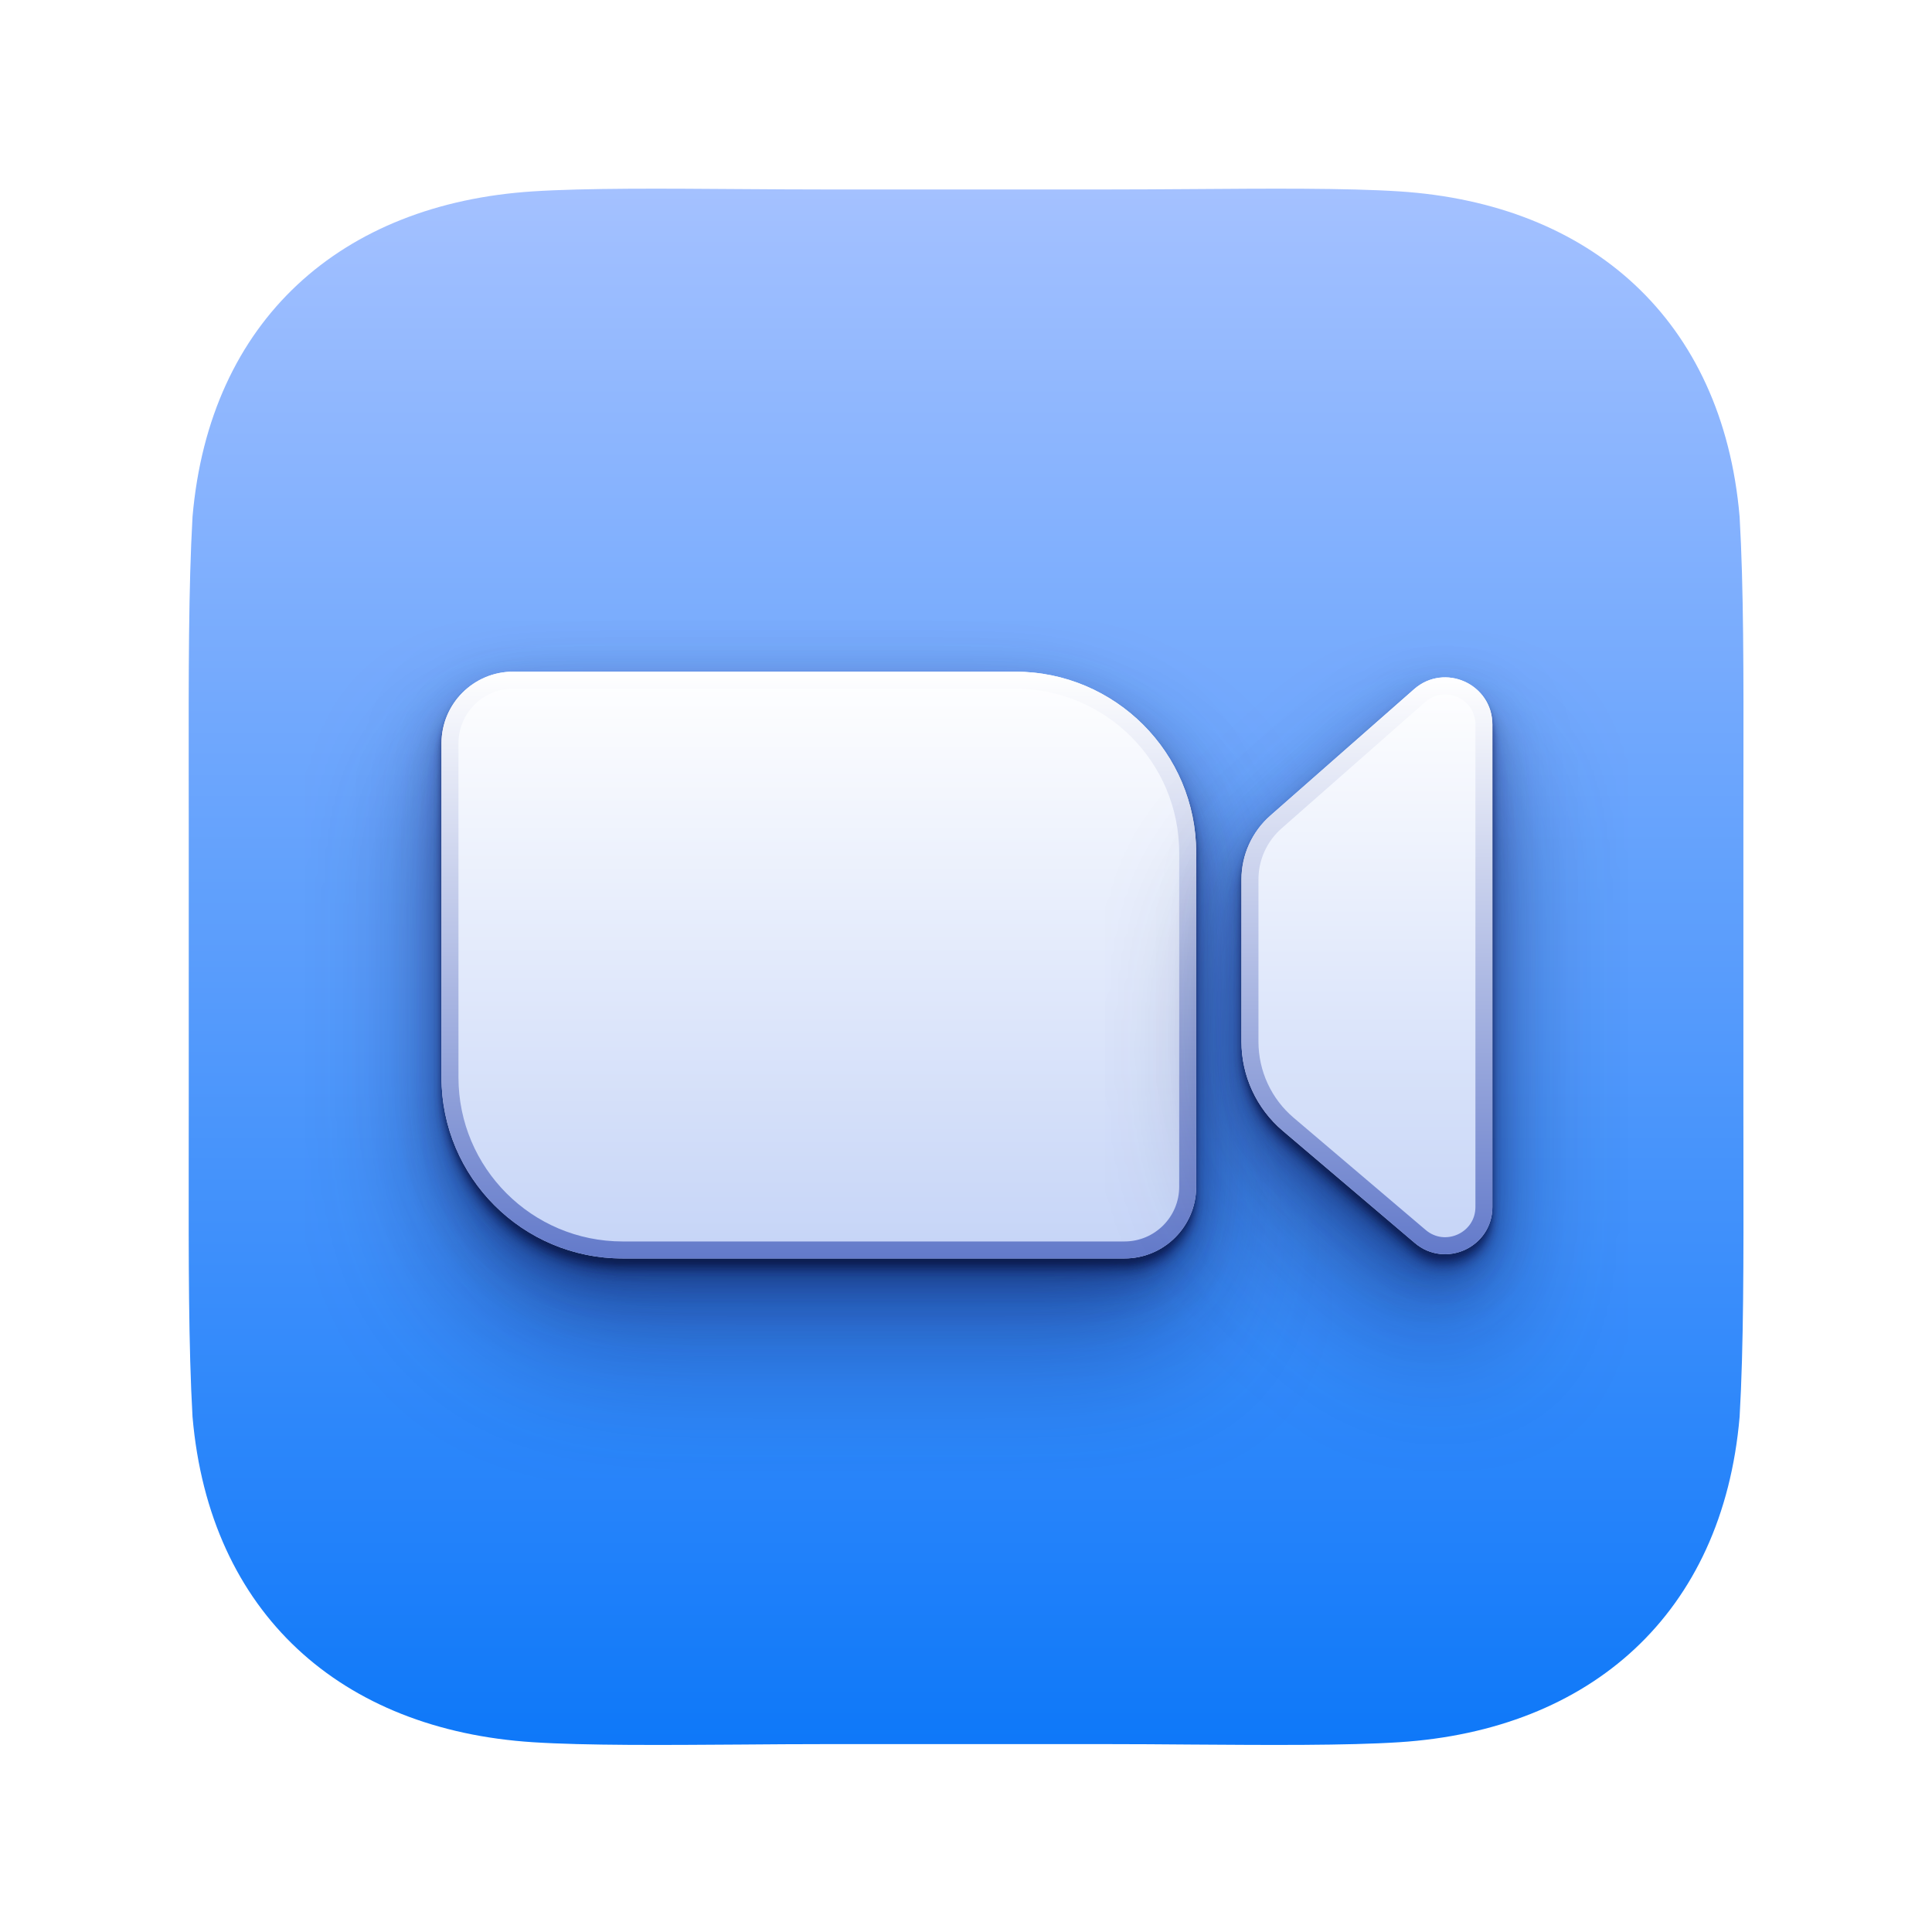
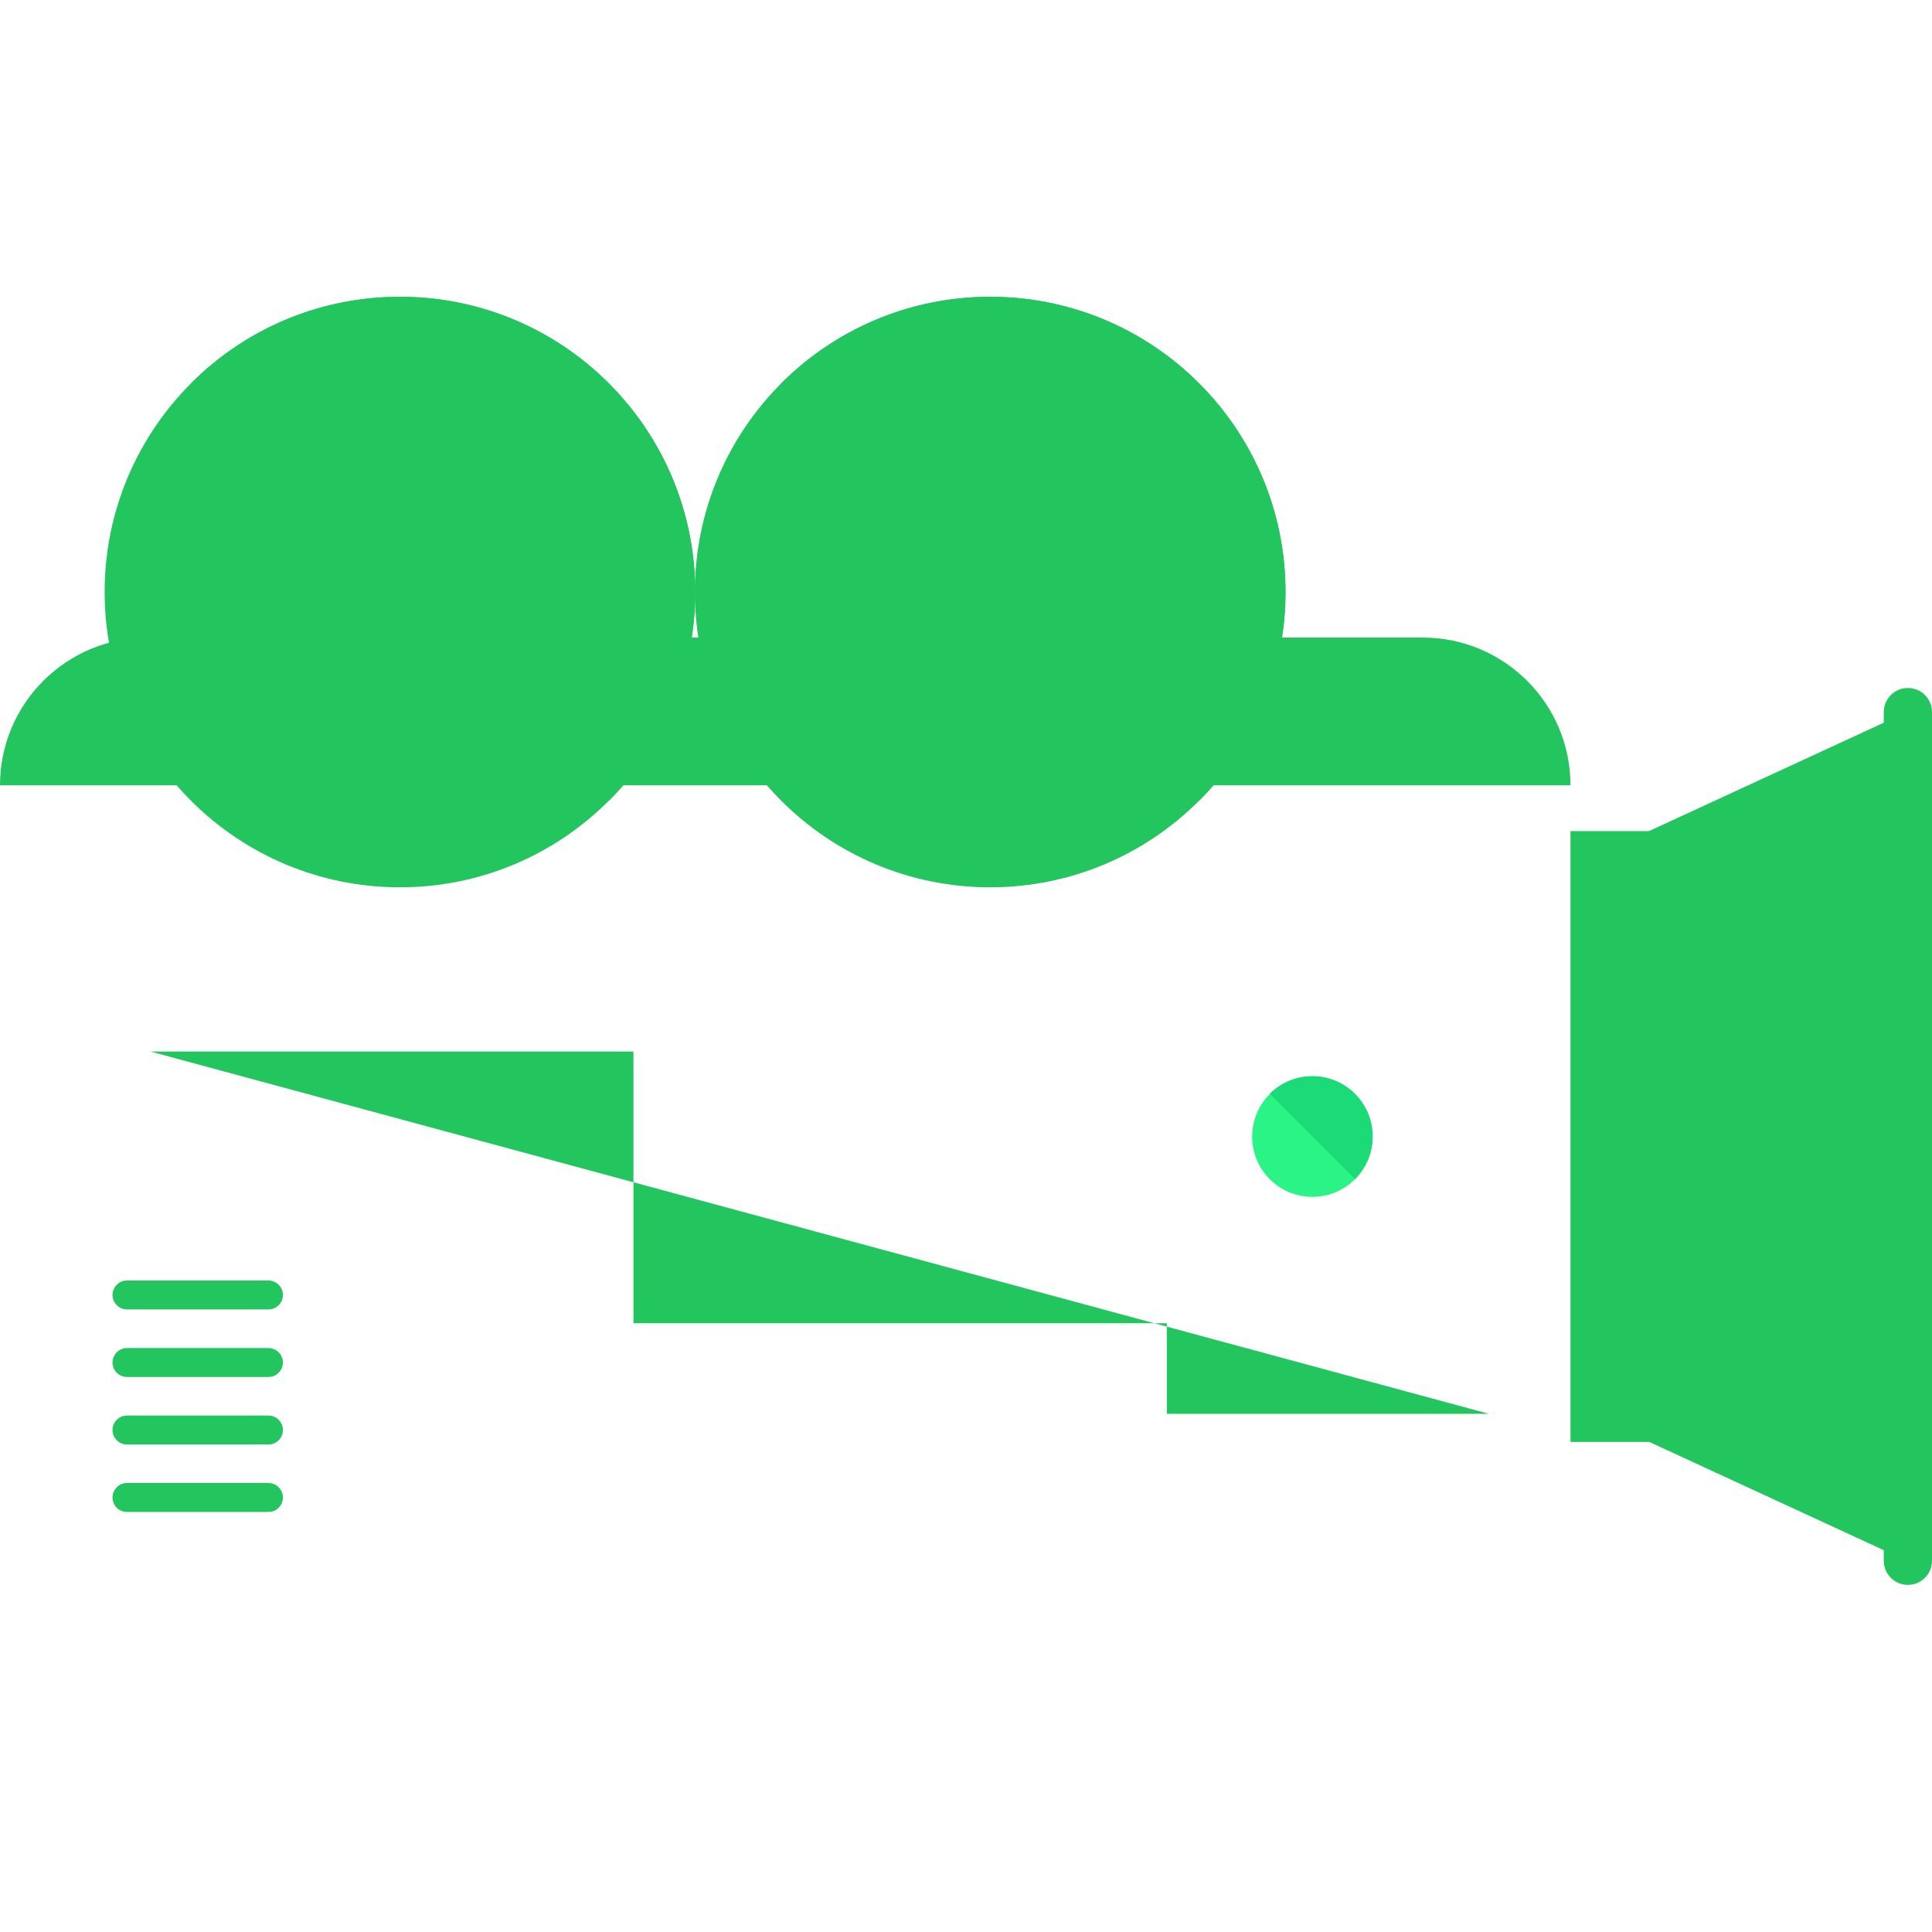
- <svg xmlns="http://www.w3.org/2000/svg" width="40" height="40" viewBox="0 0 40 40" fill="none">
-   <path d="M15.342 3.915C15.939 3.919 16.535 3.923 17.105 3.923H22.898C23.468 3.923 24.064 3.919 24.661 3.915C26.268 3.903 27.877 3.892 28.966 3.962C32.931 4.216 35.666 6.618 36.017 10.7C36.101 12.167 36.099 13.934 36.096 16.018V16.019C36.096 16.376 36.095 16.743 36.095 17.12V22.913C36.095 23.29 36.096 23.657 36.096 24.015C36.099 26.099 36.101 27.866 36.017 29.333C35.666 33.415 32.931 35.817 28.966 36.071C27.877 36.141 26.268 36.13 24.661 36.119C24.064 36.114 23.468 36.11 22.898 36.11H17.105C16.535 36.11 15.939 36.114 15.342 36.119C13.735 36.13 12.126 36.141 11.037 36.071C7.072 35.817 4.338 33.415 3.986 29.333C3.903 27.866 3.905 26.099 3.907 24.015V24.015C3.907 23.657 3.908 23.29 3.908 22.913V17.12C3.908 16.743 3.907 16.376 3.907 16.019V16.018C3.905 13.934 3.903 12.167 3.986 10.7C4.338 6.618 7.072 4.216 11.037 3.962C12.126 3.892 13.735 3.903 15.342 3.915Z" fill="url(#paint0_linear_2753_16477)" />
-   <g filter="url(#filter0_dddddd_2753_16477)">
-     <path d="M9.141 15.391C9.141 14.571 9.805 13.906 10.625 13.906H21.016C23.087 13.906 24.766 15.585 24.766 17.656V24.57C24.766 25.39 24.101 26.055 23.281 26.055H12.891C10.82 26.055 9.141 24.376 9.141 22.305V15.391Z" fill="url(#paint1_linear_2753_16477)" />
-     <path d="M9.316 15.391C9.316 14.668 9.902 14.082 10.625 14.082H21.016C22.99 14.082 24.59 15.682 24.59 17.656V24.57C24.59 25.293 24.004 25.879 23.281 25.879H12.891C10.917 25.879 9.316 24.279 9.316 22.305V15.391Z" stroke="url(#paint2_linear_2753_16477)" stroke-width="0.352" />
+ <svg xmlns="http://www.w3.org/2000/svg" version="1.1" id="Layer_1" viewBox="0 0 504.123 504.123" xml:space="preserve" width="64px" height="64px" fill="#000000">
+   <g id="SVGRepo_bgCarrier" stroke-width="0" />
+   <g id="SVGRepo_tracerCarrier" stroke-linecap="round" stroke-linejoin="round" />
+   <g id="SVGRepo_iconCarrier">
+     <rect x="394.248" y="216.864" style="fill:#22c55e;" width="38.581" height="159.382" />
+     <polygon style="fill:#22c55e;" points="495.742,406.43 430.316,376.229 430.316,216.84 495.742,186.64 " />
+     <polygon style="fill:#22c55e;" points="495.742,406.43 430.316,346.029 430.316,247.04 495.742,186.64 " />
+     <rect x="388.387" y="242.857" style="fill:#22c55e;" width="38.581" height="107.386" />
+     <path style="fill:#ffff;" d="M409.797,388.116c0,21.307-17.274,38.581-38.565,38.581H38.565C17.258,426.697,0,409.423,0,388.116 V204.922c0-21.291,17.258-38.558,38.565-38.558h332.658c21.291,0,38.565,17.258,38.565,38.558v183.194H409.797z" />
+     <path style="fill:#22c55e;" d="M0,204.922c0-21.291,17.258-38.558,38.565-38.558h332.658c21.291,0,38.565,17.258,38.565,38.558" />
+     <path style="fill:#22c55e;" d="M504.123,407.257c0,3.474-2.796,6.294-6.294,6.294l0,0c-3.466,0-6.294-2.812-6.294-6.294V185.813 c0-3.474,2.82-6.294,6.294-6.294l0,0c3.489,0,6.294,2.812,6.294,6.294V407.257z" />
+     <circle style="fill:#2AF485;" cx="342.449" cy="296.578" r="15.722" />
+     <path style="fill:#1BDB76;" d="M331.327,285.408c6.136-6.136,16.093-6.136,22.237,0c6.128,6.136,6.128,16.108,0,22.229" />
+     <g>
+       <path style="fill:#22c55e;" d="M73.823,337.9c0,2.08-1.701,3.773-3.781,3.773H33.138c-2.08,0-3.781-1.694-3.781-3.773l0,0 c0-2.079,1.709-3.773,3.781-3.773h36.903C72.121,334.135,73.823,335.829,73.823,337.9L73.823,337.9z" />
+       <path style="fill:#22c55e;" d="M73.823,355.521c0,2.095-1.701,3.773-3.781,3.773H33.138c-2.08,0-3.781-1.678-3.781-3.773l0,0 c0-2.08,1.709-3.773,3.781-3.773h36.903C72.121,351.748,73.823,353.441,73.823,355.521L73.823,355.521z" />
+       <path style="fill:#22c55e;" d="M73.823,373.134c0,2.079-1.701,3.781-3.781,3.781H33.138c-2.08,0-3.781-1.709-3.781-3.781l0,0 c0-2.08,1.709-3.773,3.781-3.773h36.903C72.121,369.369,73.823,371.054,73.823,373.134L73.823,373.134z" />
+       <path style="fill:#22c55e;" d="M73.823,390.747c0,2.079-1.701,3.773-3.781,3.773H33.138c-2.08,0-3.781-1.694-3.781-3.773l0,0 c0-2.079,1.709-3.781,3.781-3.781h36.903C72.121,386.966,73.823,388.675,73.823,390.747L73.823,390.747z" />
+     </g>
+     <circle style="fill:#22c55e;" cx="104.353" cy="154.478" r="77.052" />
+     <path style="fill:#22c55e;" d="M49.877,100.009c30.09-30.074,78.88-30.074,108.961,0c30.098,30.09,30.098,78.895,0,108.969" />
+     <circle style="fill:#22c55e;" cx="258.363" cy="154.478" r="77.052" />
+     <path style="fill:#22c55e;" d="M203.91,100.009c30.082-30.074,78.872-30.074,108.954,0c30.106,30.09,30.106,78.895,0,108.969" />
+     <polyline style="fill:#22c55e;" points="39.259,274.381 165.289,274.381 165.289,345.273 304.459,345.273 304.459,368.904 388.474,368.904 " />
  </g>
-   <g filter="url(#filter1_dddddd_2753_16477)">
-     <path d="M25.703 18.207C25.703 17.702 25.921 17.221 26.3 16.887L29.277 14.269C29.908 13.714 30.898 14.162 30.898 15.002V24.989C30.898 25.821 29.924 26.272 29.29 25.733L26.557 23.411C26.015 22.951 25.703 22.276 25.703 21.566V18.207Z" fill="url(#paint3_linear_2753_16477)" />
-     <path d="M25.879 18.207C25.879 17.753 26.075 17.32 26.416 17.02L29.393 14.401C29.91 13.946 30.723 14.313 30.723 15.002V24.989C30.723 25.671 29.924 26.041 29.403 25.599L26.671 23.277C26.168 22.851 25.879 22.225 25.879 21.566V18.207Z" stroke="url(#paint4_linear_2753_16477)" stroke-width="0.352" />
-   </g>
-   <defs>
-     <filter id="filter0_dddddd_2753_16477" x="6.328" y="12.852" width="21.25" height="17.773" filterUnits="userSpaceOnUse" color-interpolation-filters="sRGB">
-       <feFlood flood-opacity="0" result="BackgroundImageFix" />
-       <feColorMatrix in="SourceAlpha" type="matrix" values="0 0 0 0 0 0 0 0 0 0 0 0 0 0 0 0 0 0 127 0" result="hardAlpha" />
-       <feOffset dy="0.096" />
-       <feGaussianBlur stdDeviation="0.036" />
-       <feColorMatrix type="matrix" values="0 0 0 0 0.051 0 0 0 0 0.122 0 0 0 0 0.396 0 0 0 0.19 0" />
-       <feBlend mode="multiply" in2="BackgroundImageFix" result="effect1_dropShadow_2753_16477" />
-       <feColorMatrix in="SourceAlpha" type="matrix" values="0 0 0 0 0 0 0 0 0 0 0 0 0 0 0 0 0 0 127 0" result="hardAlpha" />
-       <feOffset dy="0.189" />
-       <feGaussianBlur stdDeviation="0.079" />
-       <feColorMatrix type="matrix" values="0 0 0 0 0.051 0 0 0 0 0.122 0 0 0 0 0.396 0 0 0 0.369 0" />
-       <feBlend mode="multiply" in2="effect1_dropShadow_2753_16477" result="effect2_dropShadow_2753_16477" />
-       <feColorMatrix in="SourceAlpha" type="matrix" values="0 0 0 0 0 0 0 0 0 0 0 0 0 0 0 0 0 0 127 0" result="hardAlpha" />
-       <feOffset dy="0.291" />
-       <feGaussianBlur stdDeviation="0.135" />
-       <feColorMatrix type="matrix" values="0 0 0 0 0.051 0 0 0 0 0.122 0 0 0 0 0.396 0 0 0 0.3 0" />
-       <feBlend mode="multiply" in2="effect2_dropShadow_2753_16477" result="effect3_dropShadow_2753_16477" />
-       <feColorMatrix in="SourceAlpha" type="matrix" values="0 0 0 0 0 0 0 0 0 0 0 0 0 0 0 0 0 0 127 0" result="hardAlpha" />
-       <feOffset dy="0.427" />
-       <feGaussianBlur stdDeviation="0.43" />
-       <feColorMatrix type="matrix" values="0 0 0 0 0.051 0 0 0 0 0.122 0 0 0 0 0.396 0 0 0 0.3 0" />
-       <feBlend mode="multiply" in2="effect3_dropShadow_2753_16477" result="effect4_dropShadow_2753_16477" />
-       <feColorMatrix in="SourceAlpha" type="matrix" values="0 0 0 0 0 0 0 0 0 0 0 0 0 0 0 0 0 0 127 0" result="hardAlpha" />
-       <feOffset dy="0.665" />
-       <feGaussianBlur stdDeviation="0.799" />
-       <feColorMatrix type="matrix" values="0 0 0 0 0.051 0 0 0 0 0.122 0 0 0 0 0.396 0 0 0 0.29 0" />
-       <feBlend mode="overlay" in2="effect4_dropShadow_2753_16477" result="effect5_dropShadow_2753_16477" />
-       <feColorMatrix in="SourceAlpha" type="matrix" values="0 0 0 0 0 0 0 0 0 0 0 0 0 0 0 0 0 0 127 0" result="hardAlpha" />
-       <feOffset dy="1.758" />
-       <feGaussianBlur stdDeviation="1.406" />
-       <feColorMatrix type="matrix" values="0 0 0 0 0.051 0 0 0 0 0.122 0 0 0 0 0.396 0 0 0 0.45 0" />
-       <feBlend mode="multiply" in2="effect5_dropShadow_2753_16477" result="effect6_dropShadow_2753_16477" />
-       <feBlend mode="normal" in="SourceGraphic" in2="effect6_dropShadow_2753_16477" result="shape" />
-     </filter>
-     <filter id="filter1_dddddd_2753_16477" x="22.891" y="12.969" width="10.82" height="17.569" filterUnits="userSpaceOnUse" color-interpolation-filters="sRGB">
-       <feFlood flood-opacity="0" result="BackgroundImageFix" />
-       <feColorMatrix in="SourceAlpha" type="matrix" values="0 0 0 0 0 0 0 0 0 0 0 0 0 0 0 0 0 0 127 0" result="hardAlpha" />
-       <feOffset dy="0.096" />
-       <feGaussianBlur stdDeviation="0.036" />
-       <feColorMatrix type="matrix" values="0 0 0 0 0.051 0 0 0 0 0.122 0 0 0 0 0.396 0 0 0 0.19 0" />
-       <feBlend mode="multiply" in2="BackgroundImageFix" result="effect1_dropShadow_2753_16477" />
-       <feColorMatrix in="SourceAlpha" type="matrix" values="0 0 0 0 0 0 0 0 0 0 0 0 0 0 0 0 0 0 127 0" result="hardAlpha" />
-       <feOffset dy="0.189" />
-       <feGaussianBlur stdDeviation="0.079" />
-       <feColorMatrix type="matrix" values="0 0 0 0 0.051 0 0 0 0 0.122 0 0 0 0 0.396 0 0 0 0.369 0" />
-       <feBlend mode="multiply" in2="effect1_dropShadow_2753_16477" result="effect2_dropShadow_2753_16477" />
-       <feColorMatrix in="SourceAlpha" type="matrix" values="0 0 0 0 0 0 0 0 0 0 0 0 0 0 0 0 0 0 127 0" result="hardAlpha" />
-       <feOffset dy="0.291" />
-       <feGaussianBlur stdDeviation="0.135" />
-       <feColorMatrix type="matrix" values="0 0 0 0 0.051 0 0 0 0 0.122 0 0 0 0 0.396 0 0 0 0.3 0" />
-       <feBlend mode="multiply" in2="effect2_dropShadow_2753_16477" result="effect3_dropShadow_2753_16477" />
-       <feColorMatrix in="SourceAlpha" type="matrix" values="0 0 0 0 0 0 0 0 0 0 0 0 0 0 0 0 0 0 127 0" result="hardAlpha" />
-       <feOffset dy="0.427" />
-       <feGaussianBlur stdDeviation="0.43" />
-       <feColorMatrix type="matrix" values="0 0 0 0 0.051 0 0 0 0 0.122 0 0 0 0 0.396 0 0 0 0.3 0" />
-       <feBlend mode="multiply" in2="effect3_dropShadow_2753_16477" result="effect4_dropShadow_2753_16477" />
-       <feColorMatrix in="SourceAlpha" type="matrix" values="0 0 0 0 0 0 0 0 0 0 0 0 0 0 0 0 0 0 127 0" result="hardAlpha" />
-       <feOffset dy="0.665" />
-       <feGaussianBlur stdDeviation="0.799" />
-       <feColorMatrix type="matrix" values="0 0 0 0 0.051 0 0 0 0 0.122 0 0 0 0 0.396 0 0 0 0.29 0" />
-       <feBlend mode="overlay" in2="effect4_dropShadow_2753_16477" result="effect5_dropShadow_2753_16477" />
-       <feColorMatrix in="SourceAlpha" type="matrix" values="0 0 0 0 0 0 0 0 0 0 0 0 0 0 0 0 0 0 127 0" result="hardAlpha" />
-       <feOffset dy="1.758" />
-       <feGaussianBlur stdDeviation="1.406" />
-       <feColorMatrix type="matrix" values="0 0 0 0 0.051 0 0 0 0 0.122 0 0 0 0 0.396 0 0 0 0.45 0" />
-       <feBlend mode="multiply" in2="effect5_dropShadow_2753_16477" result="effect6_dropShadow_2753_16477" />
-       <feBlend mode="normal" in="SourceGraphic" in2="effect6_dropShadow_2753_16477" result="shape" />
-     </filter>
-     <linearGradient id="paint0_linear_2753_16477" x1="20.002" y1="3.906" x2="20.002" y2="36.127" gradientUnits="userSpaceOnUse">
-       <stop stop-color="#A4C1FF" />
-       <stop offset="1" stop-color="#0E78F9" />
-     </linearGradient>
-     <linearGradient id="paint1_linear_2753_16477" x1="16.953" y1="13.906" x2="16.953" y2="26.055" gradientUnits="userSpaceOnUse">
-       <stop stop-color="white" />
-       <stop offset="1" stop-color="#C5D4F7" />
-     </linearGradient>
-     <linearGradient id="paint2_linear_2753_16477" x1="16.953" y1="13.906" x2="16.953" y2="26.055" gradientUnits="userSpaceOnUse">
-       <stop stop-color="white" />
-       <stop offset="1" stop-color="#637ACA" />
-     </linearGradient>
-     <linearGradient id="paint3_linear_2753_16477" x1="28.301" y1="14.023" x2="28.301" y2="25.967" gradientUnits="userSpaceOnUse">
-       <stop stop-color="white" />
-       <stop offset="1" stop-color="#C5D4F7" />
-     </linearGradient>
-     <linearGradient id="paint4_linear_2753_16477" x1="28.301" y1="14.023" x2="28.301" y2="25.967" gradientUnits="userSpaceOnUse">
-       <stop stop-color="white" />
-       <stop offset="1" stop-color="#637ACA" />
-     </linearGradient>
-   </defs>
</svg>
